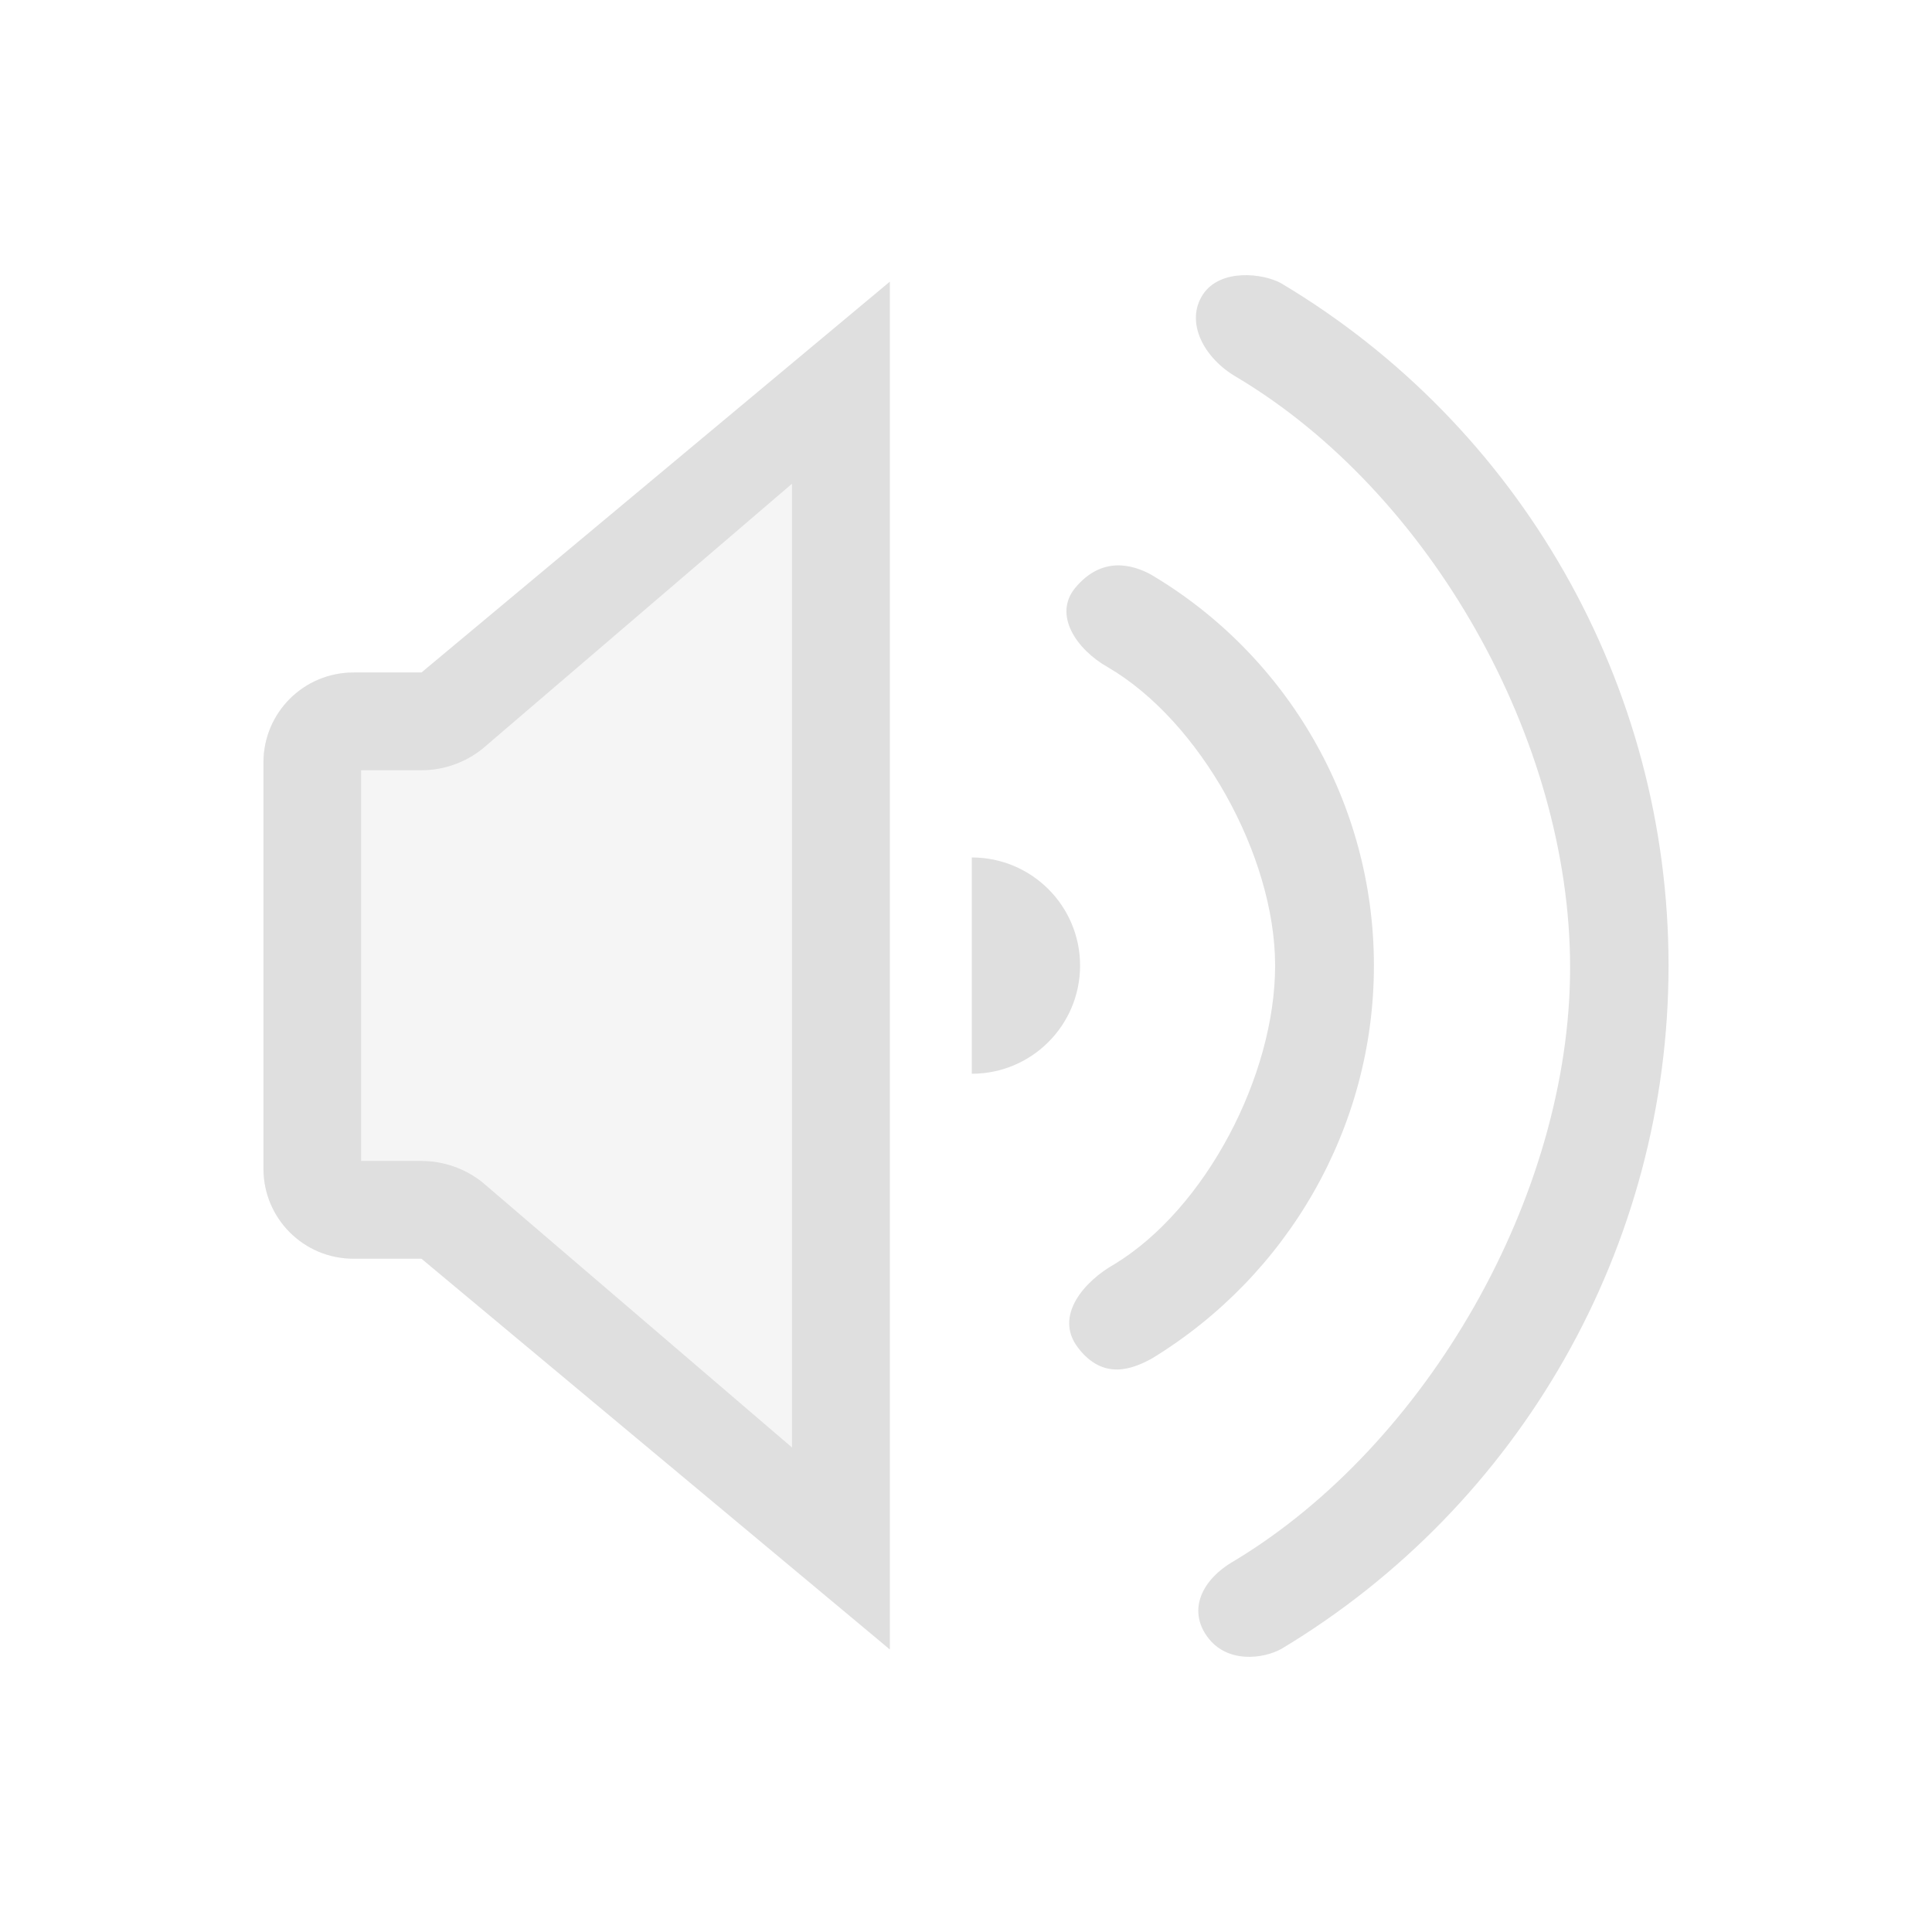
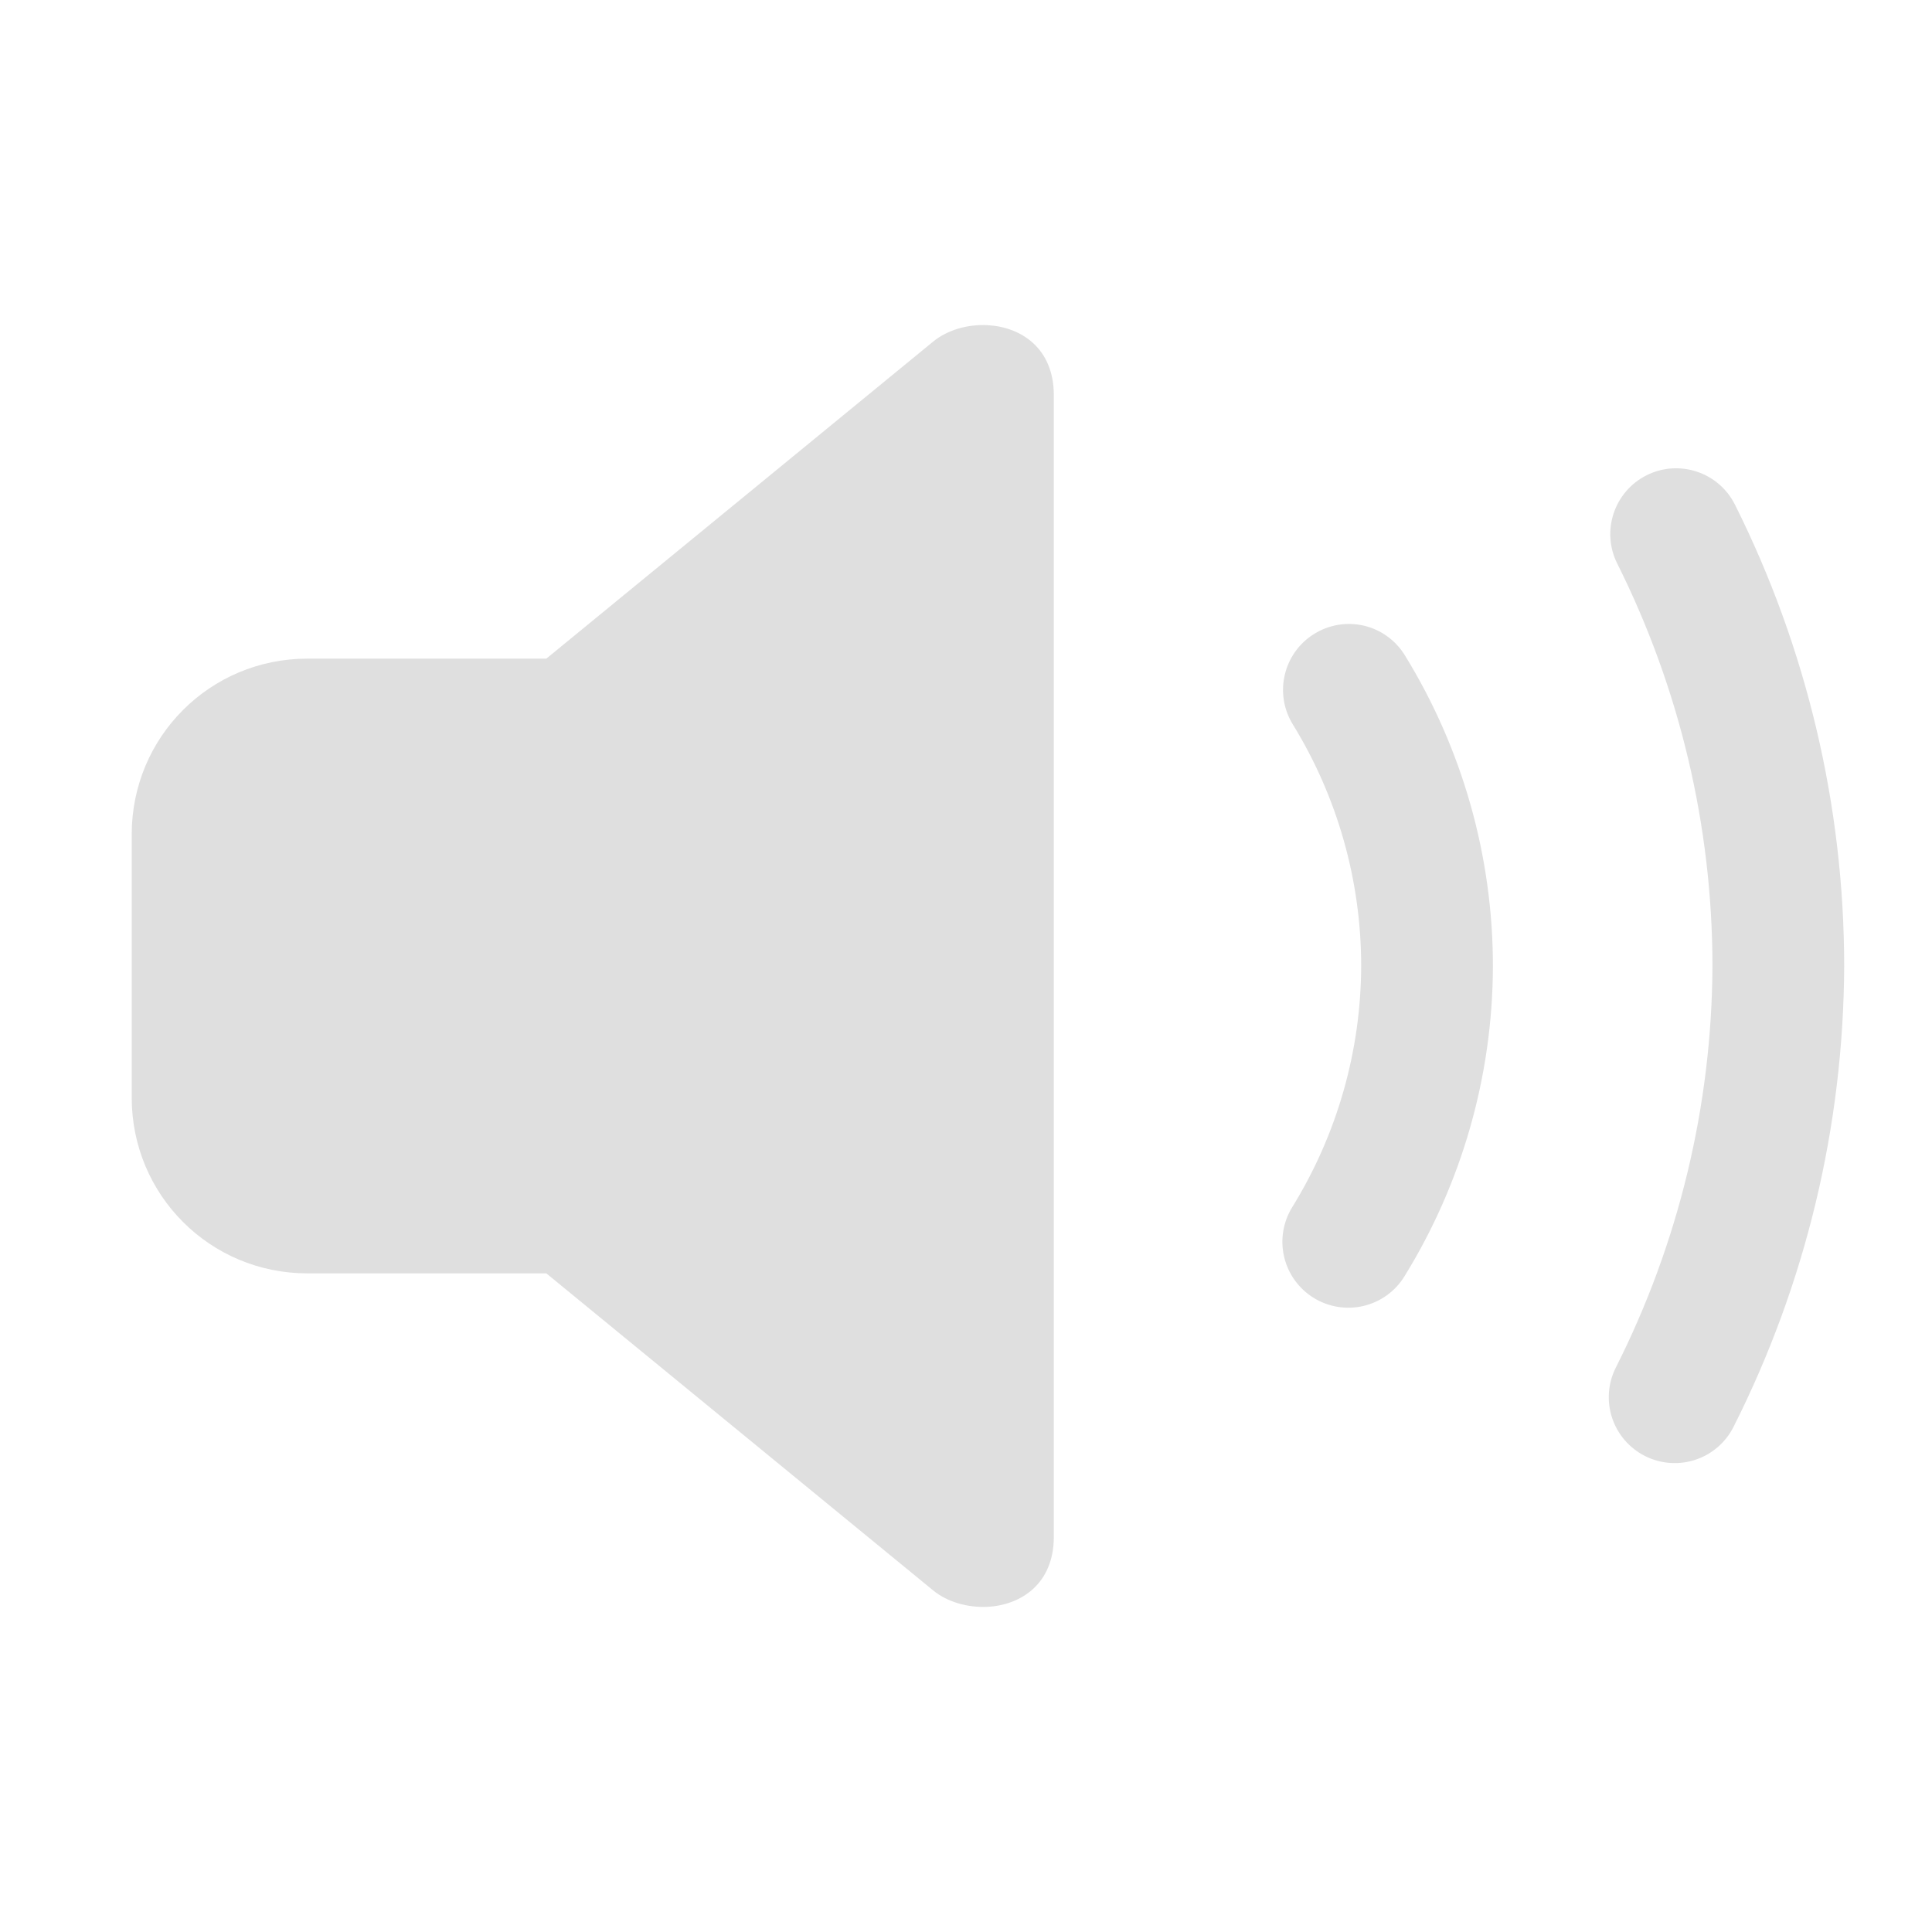
- <svg xmlns="http://www.w3.org/2000/svg" clip-rule="evenodd" fill-rule="evenodd" stroke-linejoin="round" stroke-miterlimit="2" width="100%" height="100%" viewBox="-3 -3 22 22">
-   <defs>
-     <style id="current-color-scheme" type="text/css">
-    .ColorScheme-Text { color:#dfdfdf; } .ColorScheme-Highlight { color:#4285f4; } .ColorScheme-NeutralText { color:#ff9800; } .ColorScheme-PositiveText { color:#4caf50; } .ColorScheme-NegativeText { color:#f44336; }
-   </style>
+ <svg xmlns="http://www.w3.org/2000/svg" width="22" height="22" version="1.0" viewBox="0 0 22 22" id="svg133">
+   <defs id="defs3">
+     <style id="current-color-scheme" type="text/css">.ColorScheme-Text { color:#dfdfdf; }</style>
  </defs>
-   <path style="opacity:0.3;fill:currentColor" class="ColorScheme-Text" d="m7.132.208-5.046 4.45h-1.061c-.567 0-1.025.458-1.025 1.025v4.625c0 .566.458 1.025 1.025 1.025h1.061l5.046 4.449v-15.574z" />
-   <path style="fill:currentColor" class="ColorScheme-Text" d="m10.743 15.631c-.212-.299-.066-.641.313-.858 2.192-1.321 3.823-4.16 3.823-6.757 0-2.596-1.596-5.407-3.793-6.719-.384-.22-.591-.631-.39-.941.198-.304.691-.244.895-.129 2.715 1.62 4.409 4.562 4.409 7.768s-1.694 6.149-4.403 7.778c-.207.118-.631.175-.854-.142zm-3.611-15.423-5.333 4.45h-.774c-.567 0-1.025.458-1.025 1.025v4.625c0 .566.458 1.025 1.025 1.025h.774l5.333 4.449zm-1.113 2.3-3.529 3.022c-.197.156-.441.241-.691.241h-.687v4.449h.687c.25 0 .494.085.691.24l3.529 3.023zm3.253 9.834c-.271-.361.077-.755.421-.948 1.039-.634 1.827-2.148 1.827-3.399 0-1.25-.855-2.786-1.906-3.398-.355-.2-.624-.595-.371-.902.305-.368.655-.265.862-.153 1.554.919 2.54 2.602 2.54 4.453s-.986 3.535-2.529 4.475c-.212.115-.551.26-.844-.128zm-1.206-3.115c.681 0 1.233-.551 1.233-1.232 0-.68-.552-1.231-1.233-1.231z" />
+   <g id="22-22-audio-volume-high" class="ColorScheme-Text" fill="currentColor" transform="translate(74,28)">
+     <path d="m -58.467,-20.875 a 0.75,0.75 0 0 0 -0.566,0.092 0.75,0.75 0 0 0 -0.246,1.031 c 0.509,0.827 0.779,1.78 0.779,2.752 -0.003,0.97 -0.275,1.921 -0.785,2.746 a 0.75,0.75 0 0 0 0.244,1.033 0.75,0.75 0 0 0 1.033,-0.244 c 0.656,-1.062 1.005,-2.285 1.008,-3.533 a 0.75,0.75 0 0 0 0,-0.002 c -2.06e-4,-1.249 -0.347,-2.473 -1.002,-3.537 A 0.75,0.75 0 0 0 -58.467,-20.875 Z" id="path294" />
+     <path d="m -55.25,-22.588 a 0.75,0.75 0 0 0 -0.334,1.006 c 0.712,1.423 1.083,2.991 1.084,4.582 -0.007,1.588 -0.384,3.154 -1.1,4.572 a 0.75,0.75 0 0 0 0.332,1.008 0.75,0.75 0 0 0 1.008,-0.332 c 0.821,-1.627 1.252,-3.422 1.26,-5.244 a 0.75,0.75 0 0 0 0,-0.002 0.75,0.75 0 0 0 0,-0.002 c -0.001,-1.824 -0.428,-3.623 -1.244,-5.254 A 0.75,0.75 0 0 0 -55.25,-22.588 Z" id="path1191" />
+     <rect x="-74" y="-28" width="22" height="22" ry="0" id="rect1315" style="color:#363636;fill:none" />
+     <path d="m -62.75,-24.297 c -0.229,-0.013 -0.462,0.054 -0.623,0.186 L -67.779,-20.5 H -70.5 c -1.108,0 -2,0.892 -2,2 v 3 c 0,1.108 0.892,2 2,2 h 2.721 l 4.406,3.611 c 0.161,0.132 0.394,0.198 0.623,0.186 0.381,-0.022 0.75,-0.265 0.75,-0.797 v -13 c 0,-0.532 -0.369,-0.775 -0.75,-0.797 z" id="path1317" />
+   </g>
</svg>
